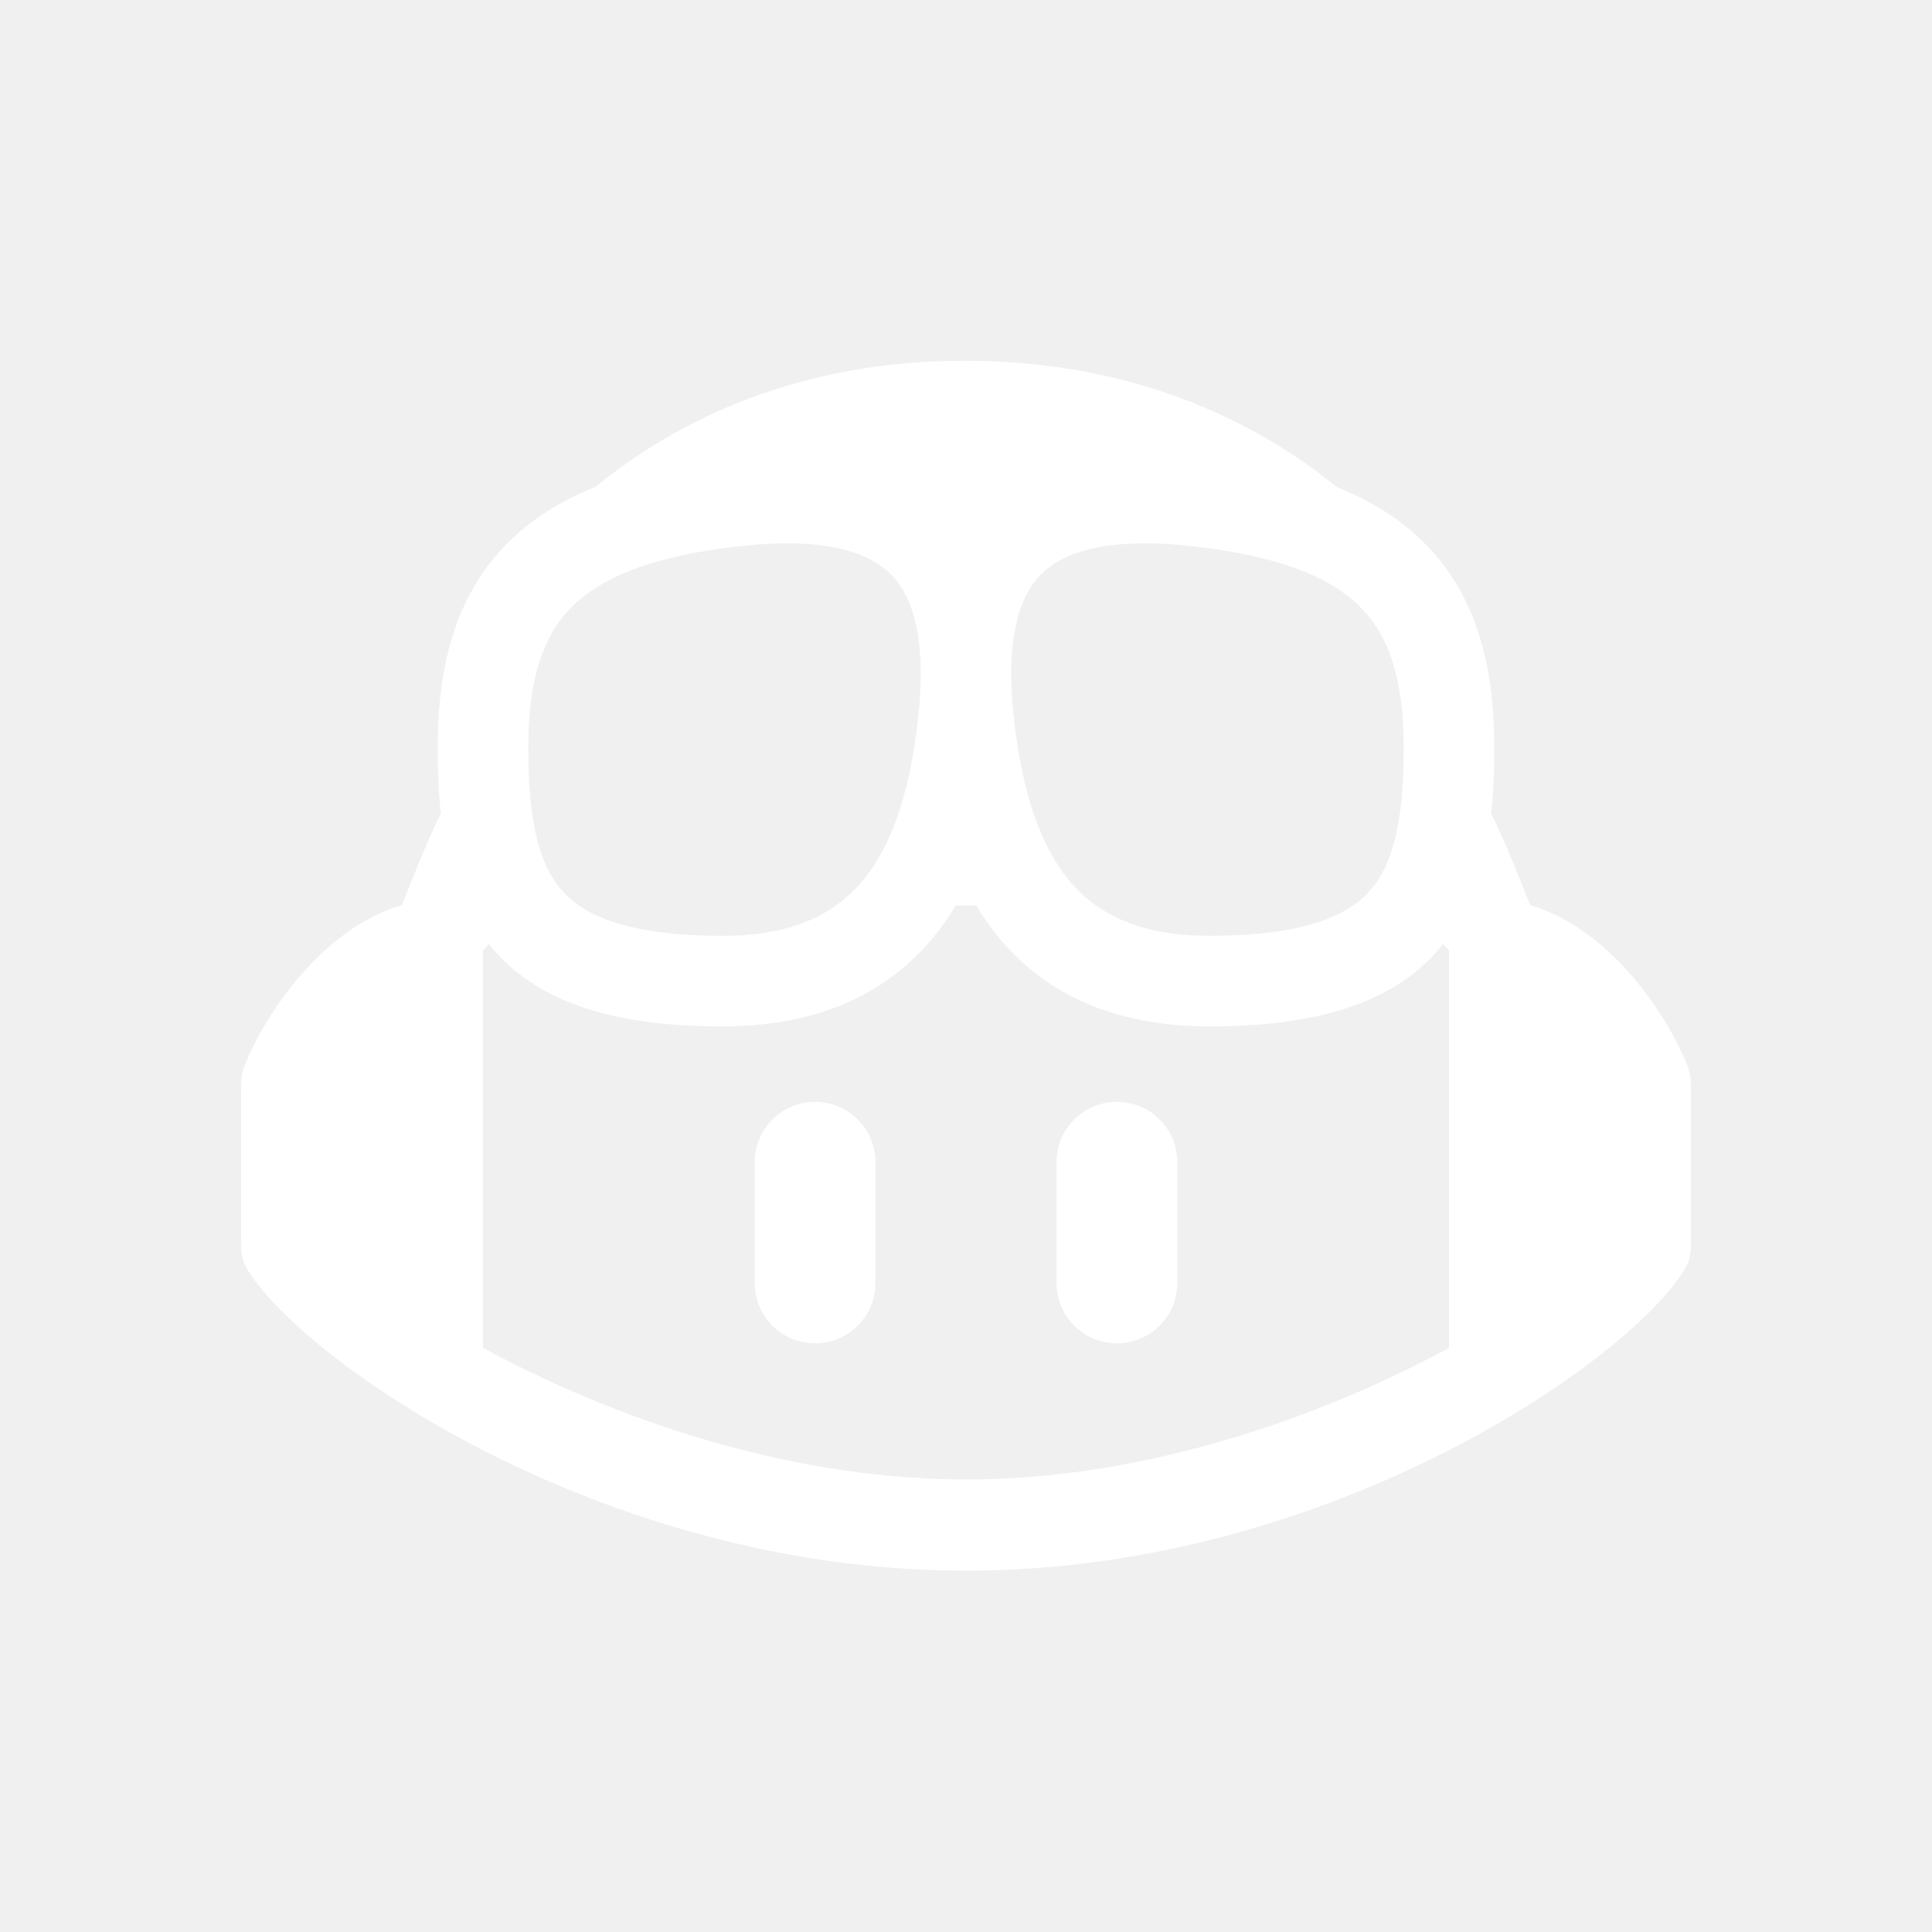
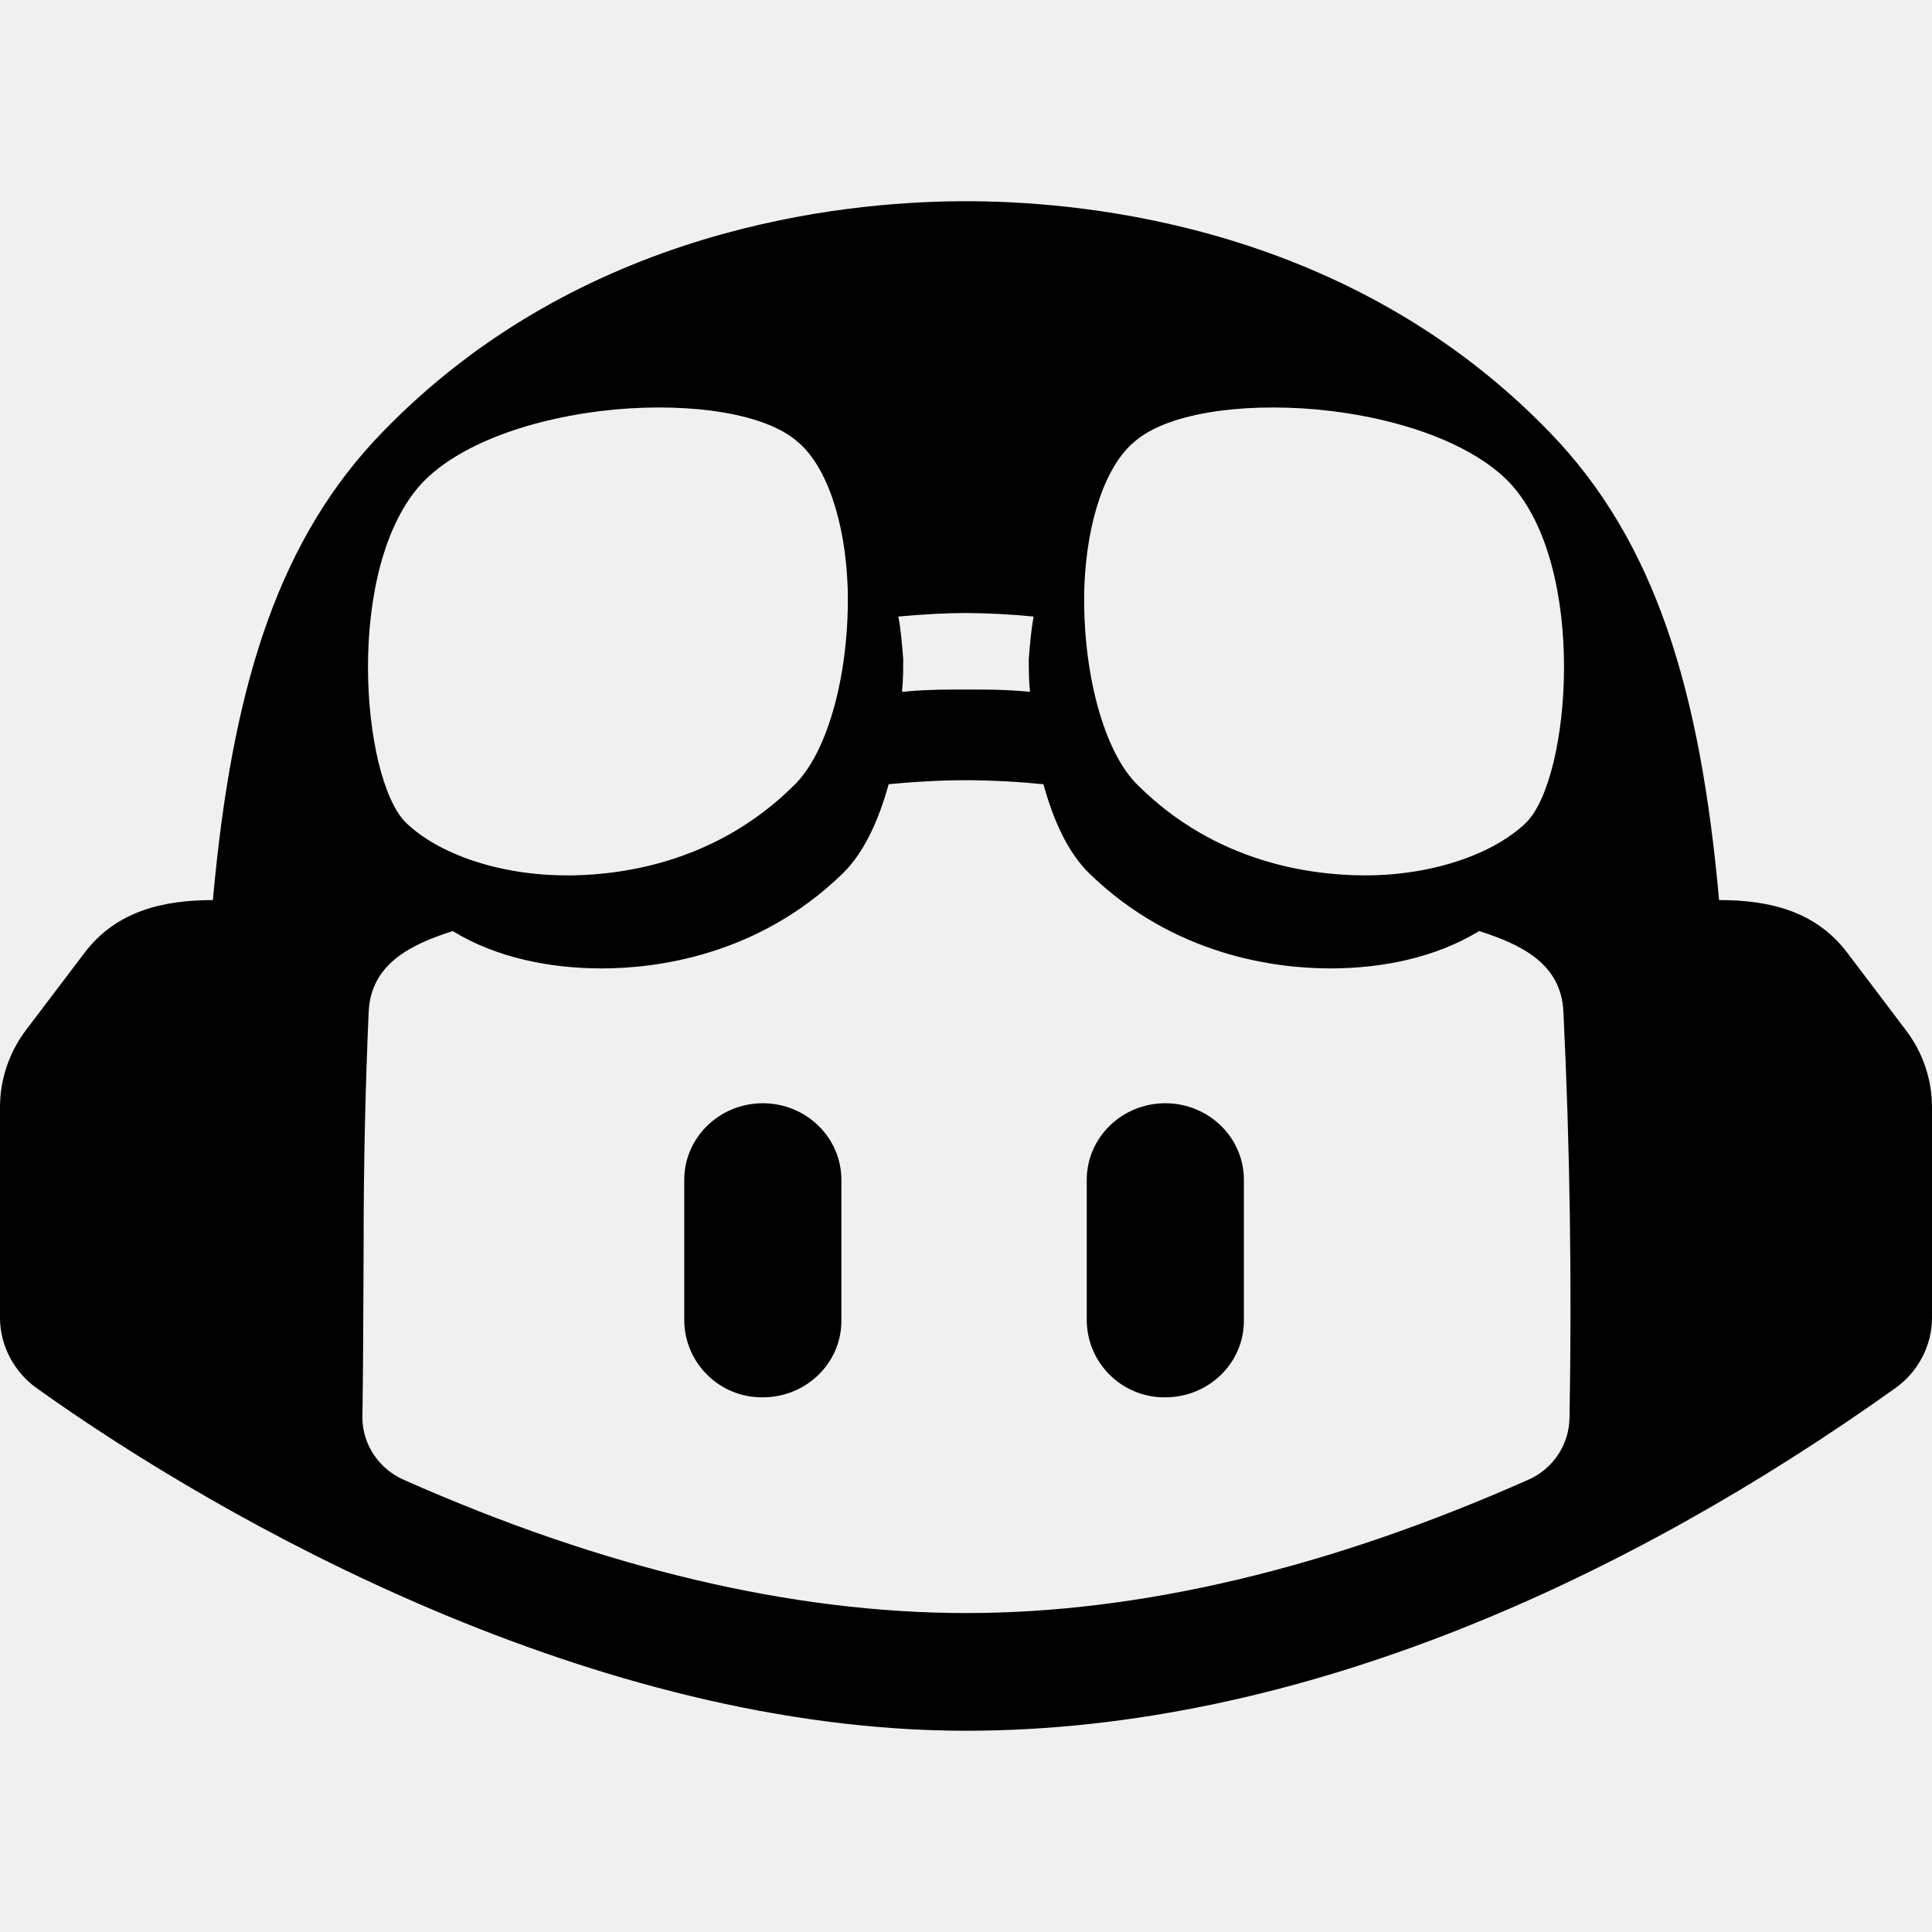
- <svg xmlns="http://www.w3.org/2000/svg" width="128" height="128" viewBox="0 0 128 128" fill="none">
-   <g clip-path="url(#clip0_731_27445)">
-     <path fill-rule="evenodd" clip-rule="evenodd" d="M111.688 83.968C108.245 89.949 88.252 104.062 64 104.062C39.748 104.062 19.755 89.949 16.312 83.968C16.061 83.53 15.979 83.031 15.979 82.526L15.979 71.879C15.979 71.437 16.047 70.999 16.211 70.588C17.7 66.85 21.599 61.419 26.631 59.962C27.299 58.249 28.287 55.746 29.209 53.897C29.054 52.483 29 51.025 29 49.551C29 44.227 30.128 39.558 33.529 36.08C35.117 34.456 37.088 33.21 39.425 32.273C45.022 27.726 52.992 23.901 63.914 23.901C74.835 23.901 82.978 27.726 88.575 32.273C90.912 33.21 92.883 34.456 94.471 36.08C97.871 39.558 99 44.227 99 49.551C99 51.025 98.946 52.483 98.791 53.897C99.713 55.746 100.701 58.249 101.369 59.962C106.401 61.419 110.3 66.85 111.789 70.588C111.953 70.999 112.021 71.437 112.021 71.879L112.021 82.526C112.021 83.031 111.939 83.53 111.688 83.968ZM67.253 48.261C67.083 46.934 67.002 45.747 66.999 44.686L66.999 44.602C67.005 41.524 67.678 39.522 68.752 38.291C70.117 36.73 72.938 35.533 78.883 36.176C84.906 36.828 88.272 38.323 90.181 40.275C92.029 42.165 93 44.992 93 49.551C93 54.395 92.302 57.257 90.767 58.998C89.308 60.653 86.433 62 80.139 62C75.299 62 72.533 60.426 70.764 58.249C68.864 55.912 67.796 52.488 67.253 48.261ZM60.747 48.261C60.917 46.934 60.998 45.747 61.001 44.686L61.001 44.602C60.995 41.524 60.322 39.521 59.248 38.291C57.883 36.73 55.062 35.533 49.117 36.176C43.094 36.828 39.727 38.323 37.819 40.275C35.971 42.165 35 44.992 35 49.551C35 54.395 35.698 57.257 37.233 58.998C38.693 60.653 41.566 62 47.861 62C52.701 62 55.467 60.426 57.236 58.249C59.136 55.912 60.205 52.488 60.747 48.261ZM64.689 59.998C64.459 59.999 64.918 59.998 64.689 59.998C64.459 59.998 63.541 59.999 63.311 59.998C62.888 60.708 62.417 61.388 61.893 62.033C58.814 65.822 54.218 68 47.861 68C40.962 68 35.905 66.564 32.732 62.966C32.552 62.761 32.391 62.547 32.391 62.547L32 62.966L32 89.302C37.739 92.421 50.058 98.018 64 98.018C77.942 98.018 90.261 92.421 96 89.302L96 62.966L95.609 62.547C95.609 62.547 95.477 62.728 95.268 62.966C92.095 66.564 87.038 68 80.139 68C73.782 68 69.186 65.822 66.107 62.033C65.583 61.388 65.112 60.708 64.689 59.998Z" fill="white" />
-     <path fill-rule="evenodd" clip-rule="evenodd" d="M74 73C76.209 73 78 74.791 78 77L78 85C78 87.209 76.209 89 74 89C71.791 89 70 87.209 70 85L70 77C70 74.791 71.791 73 74 73Z" fill="white" />
-     <path fill-rule="evenodd" clip-rule="evenodd" d="M54 73C56.209 73 58 74.791 58 77L58 85C58 87.209 56.209 89 54 89C51.791 89 50 87.209 50 85L50 77C50 74.791 51.791 73 54 73Z" fill="white" />
-   </g>
-   <defs>
-     <clipPath id="clip0_731_27445">
-       <rect width="96" height="96" fill="white" transform="translate(16 16)" />
-     </clipPath>
-   </defs>
+ <svg xmlns="http://www.w3.org/2000/svg" fill="currentColor" fill-rule="evenodd" height="1em" style="flex:none;line-height:1" viewBox="0 0 24 24" width="1em">
+   <path d="M19.245 5.364c1.322 1.36 1.877 3.216 2.11 5.817.622 0 1.2.135 1.592.654l.73.964c.21.278.323.61.323.955v2.62c0 .339-.173.669-.453.868C20.239 19.602 16.157 21.5 12 21.5c-4.6 0-9.205-2.583-11.547-4.258-.28-.2-.452-.53-.453-.868v-2.62c0-.345.113-.679.321-.956l.73-.963c.392-.517.974-.654 1.593-.654l.029-.297c.25-2.446.81-4.213 2.082-5.52 2.461-2.54 5.71-2.851 7.146-2.864h.198c1.436.013 4.685.323 7.146 2.864zm-7.244 4.328c-.284 0-.613.016-.962.05-.123.447-.305.85-.57 1.108-1.05 1.023-2.316 1.18-2.994 1.18-.638 0-1.306-.13-1.851-.464-.516.165-1.012.403-1.044.996a65.882 65.882 0 00-.063 2.884l-.002.48c-.002.563-.005 1.126-.013 1.69.002.326.204.63.51.765 2.482 1.102 4.83 1.657 6.99 1.657 2.156 0 4.504-.555 6.985-1.657a.854.854 0 00.51-.766c.03-1.682.006-3.372-.076-5.053-.031-.596-.528-.83-1.046-.996-.546.333-1.212.464-1.85.464-.677 0-1.942-.157-2.993-1.18-.266-.258-.447-.661-.57-1.108-.32-.032-.64-.049-.96-.05zm-2.525 4.013c.539 0 .976.426.976.95v1.753c0 .525-.437.95-.976.95a.964.964 0 01-.976-.95v-1.752c0-.525.437-.951.976-.951zm5 0c.539 0 .976.426.976.95v1.753c0 .525-.437.95-.976.95a.964.964 0 01-.976-.95v-1.752c0-.525.437-.951.976-.951zM7.635 5.087c-1.05.102-1.935.438-2.385.906-.975 1.037-.765 3.668-.21 4.224.405.394 1.17.657 1.995.657h.09c.649-.013 1.785-.176 2.73-1.11.435-.41.705-1.433.675-2.47-.03-.834-.27-1.52-.63-1.813-.39-.336-1.275-.482-2.265-.394zm6.465.394c-.36.292-.6.98-.63 1.813-.03 1.037.24 2.06.675 2.47.968.957 2.136 1.104 2.776 1.11h.044c.825 0 1.59-.263 1.995-.657.555-.556.765-3.187-.21-4.224-.45-.468-1.335-.804-2.385-.906-.99-.088-1.875.058-2.265.394zM12 7.615c-.24 0-.525.015-.84.044.03.16.045.336.06.526l-.001.159a2.94 2.94 0 01-.014.25c.225-.022.425-.027.612-.028h.366c.187 0 .387.006.612.028-.015-.146-.015-.277-.015-.409.015-.19.03-.365.06-.526a9.29 9.29 0 00-.84-.044z" />
</svg>
